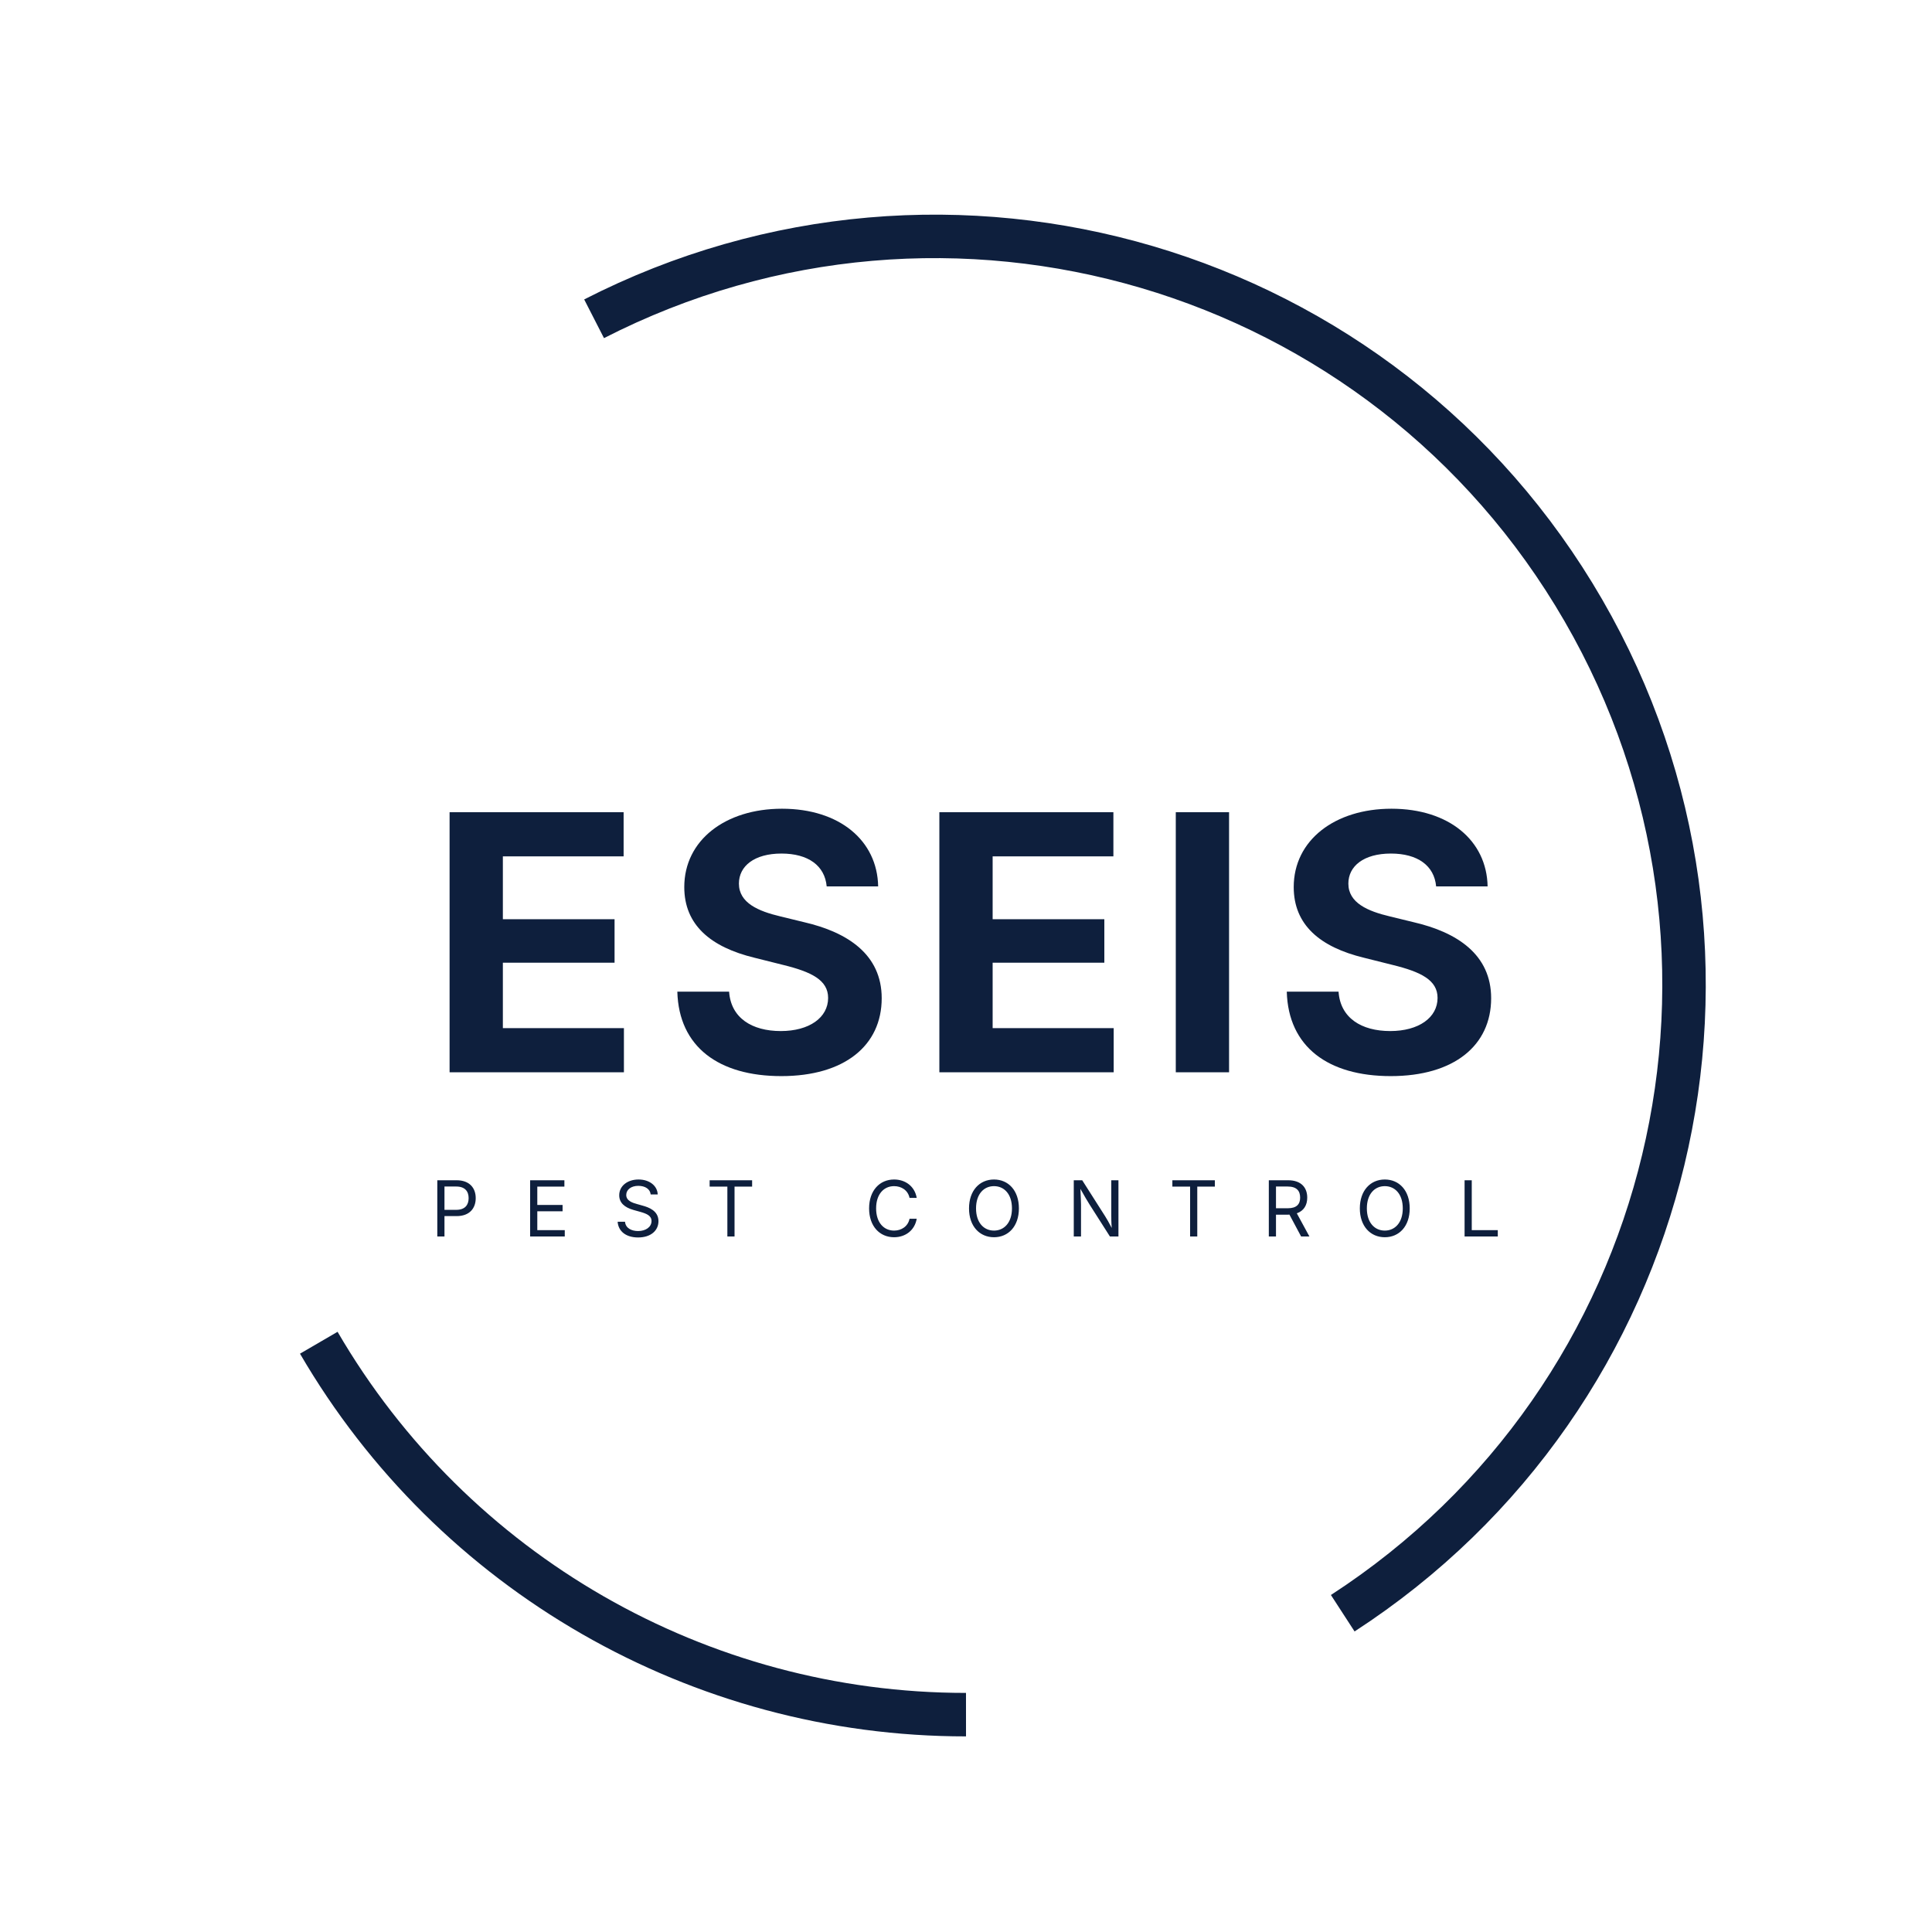
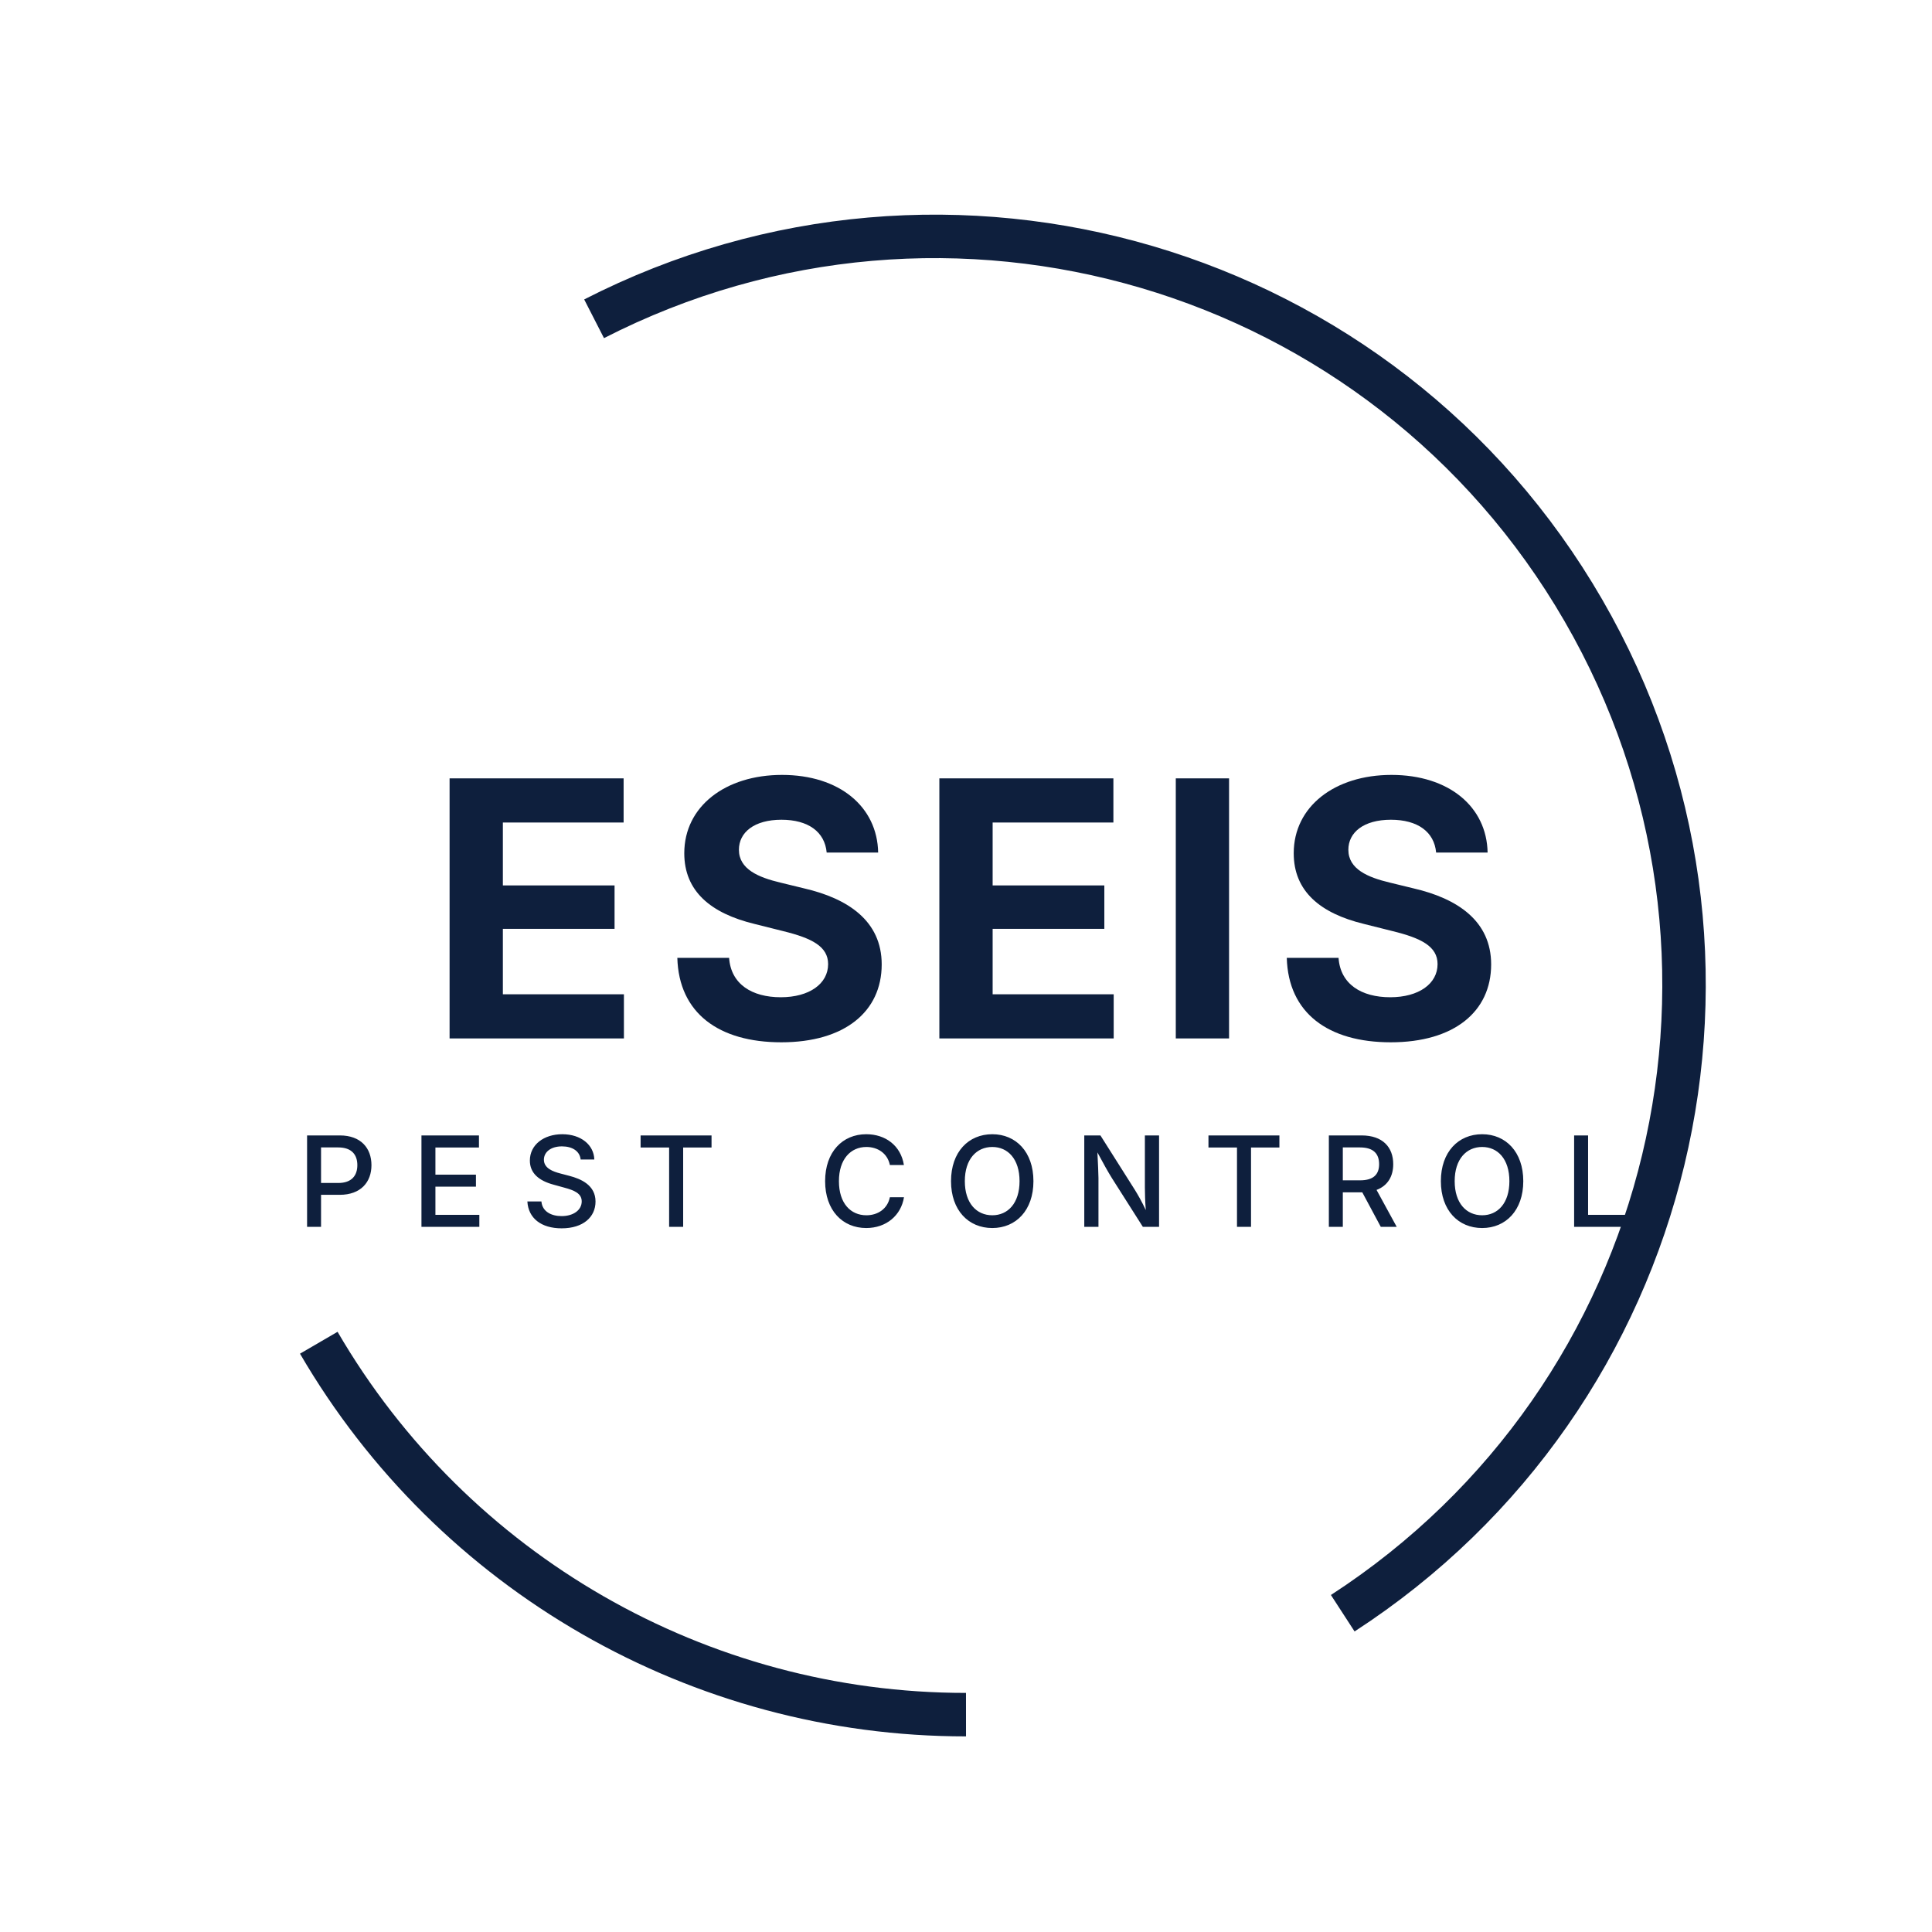
<svg xmlns="http://www.w3.org/2000/svg" viewBox="0 0 400 400">
  <path d="M 123 66 A 155 155 0 0 1 278 334" fill="none" stroke="#0E1F3D" stroke-width="9" />
  <path d="M 200 355 A 155 155 0 0 1 66 278" fill="none" stroke="#0E1F3D" stroke-width="9" />
-   <text x="200" y="222" text-anchor="middle" font-family="Geist, -apple-system, system-ui, sans-serif" font-weight="700" font-size="74" fill="#0E1F3D" letter-spacing="4">ESEIS</text>
-   <text x="200" y="256" text-anchor="middle" font-family="Geist, -apple-system, system-ui, sans-serif" font-weight="400" font-size="16" fill="#0E1F3D" letter-spacing="9">PEST CONTROL</text>
+   <text x="200" y="215" text-anchor="middle" font-family="Geist, -apple-system, system-ui, sans-serif" font-weight="700" font-size="74" fill="#0E1F3D" letter-spacing="4">ESEIS</text>
+   <text x="200" y="254" text-anchor="middle" font-family="Geist, -apple-system, system-ui, sans-serif" font-weight="500" font-size="26" fill="#0E1F3D" letter-spacing="7">PEST CONTROL</text>
</svg>
